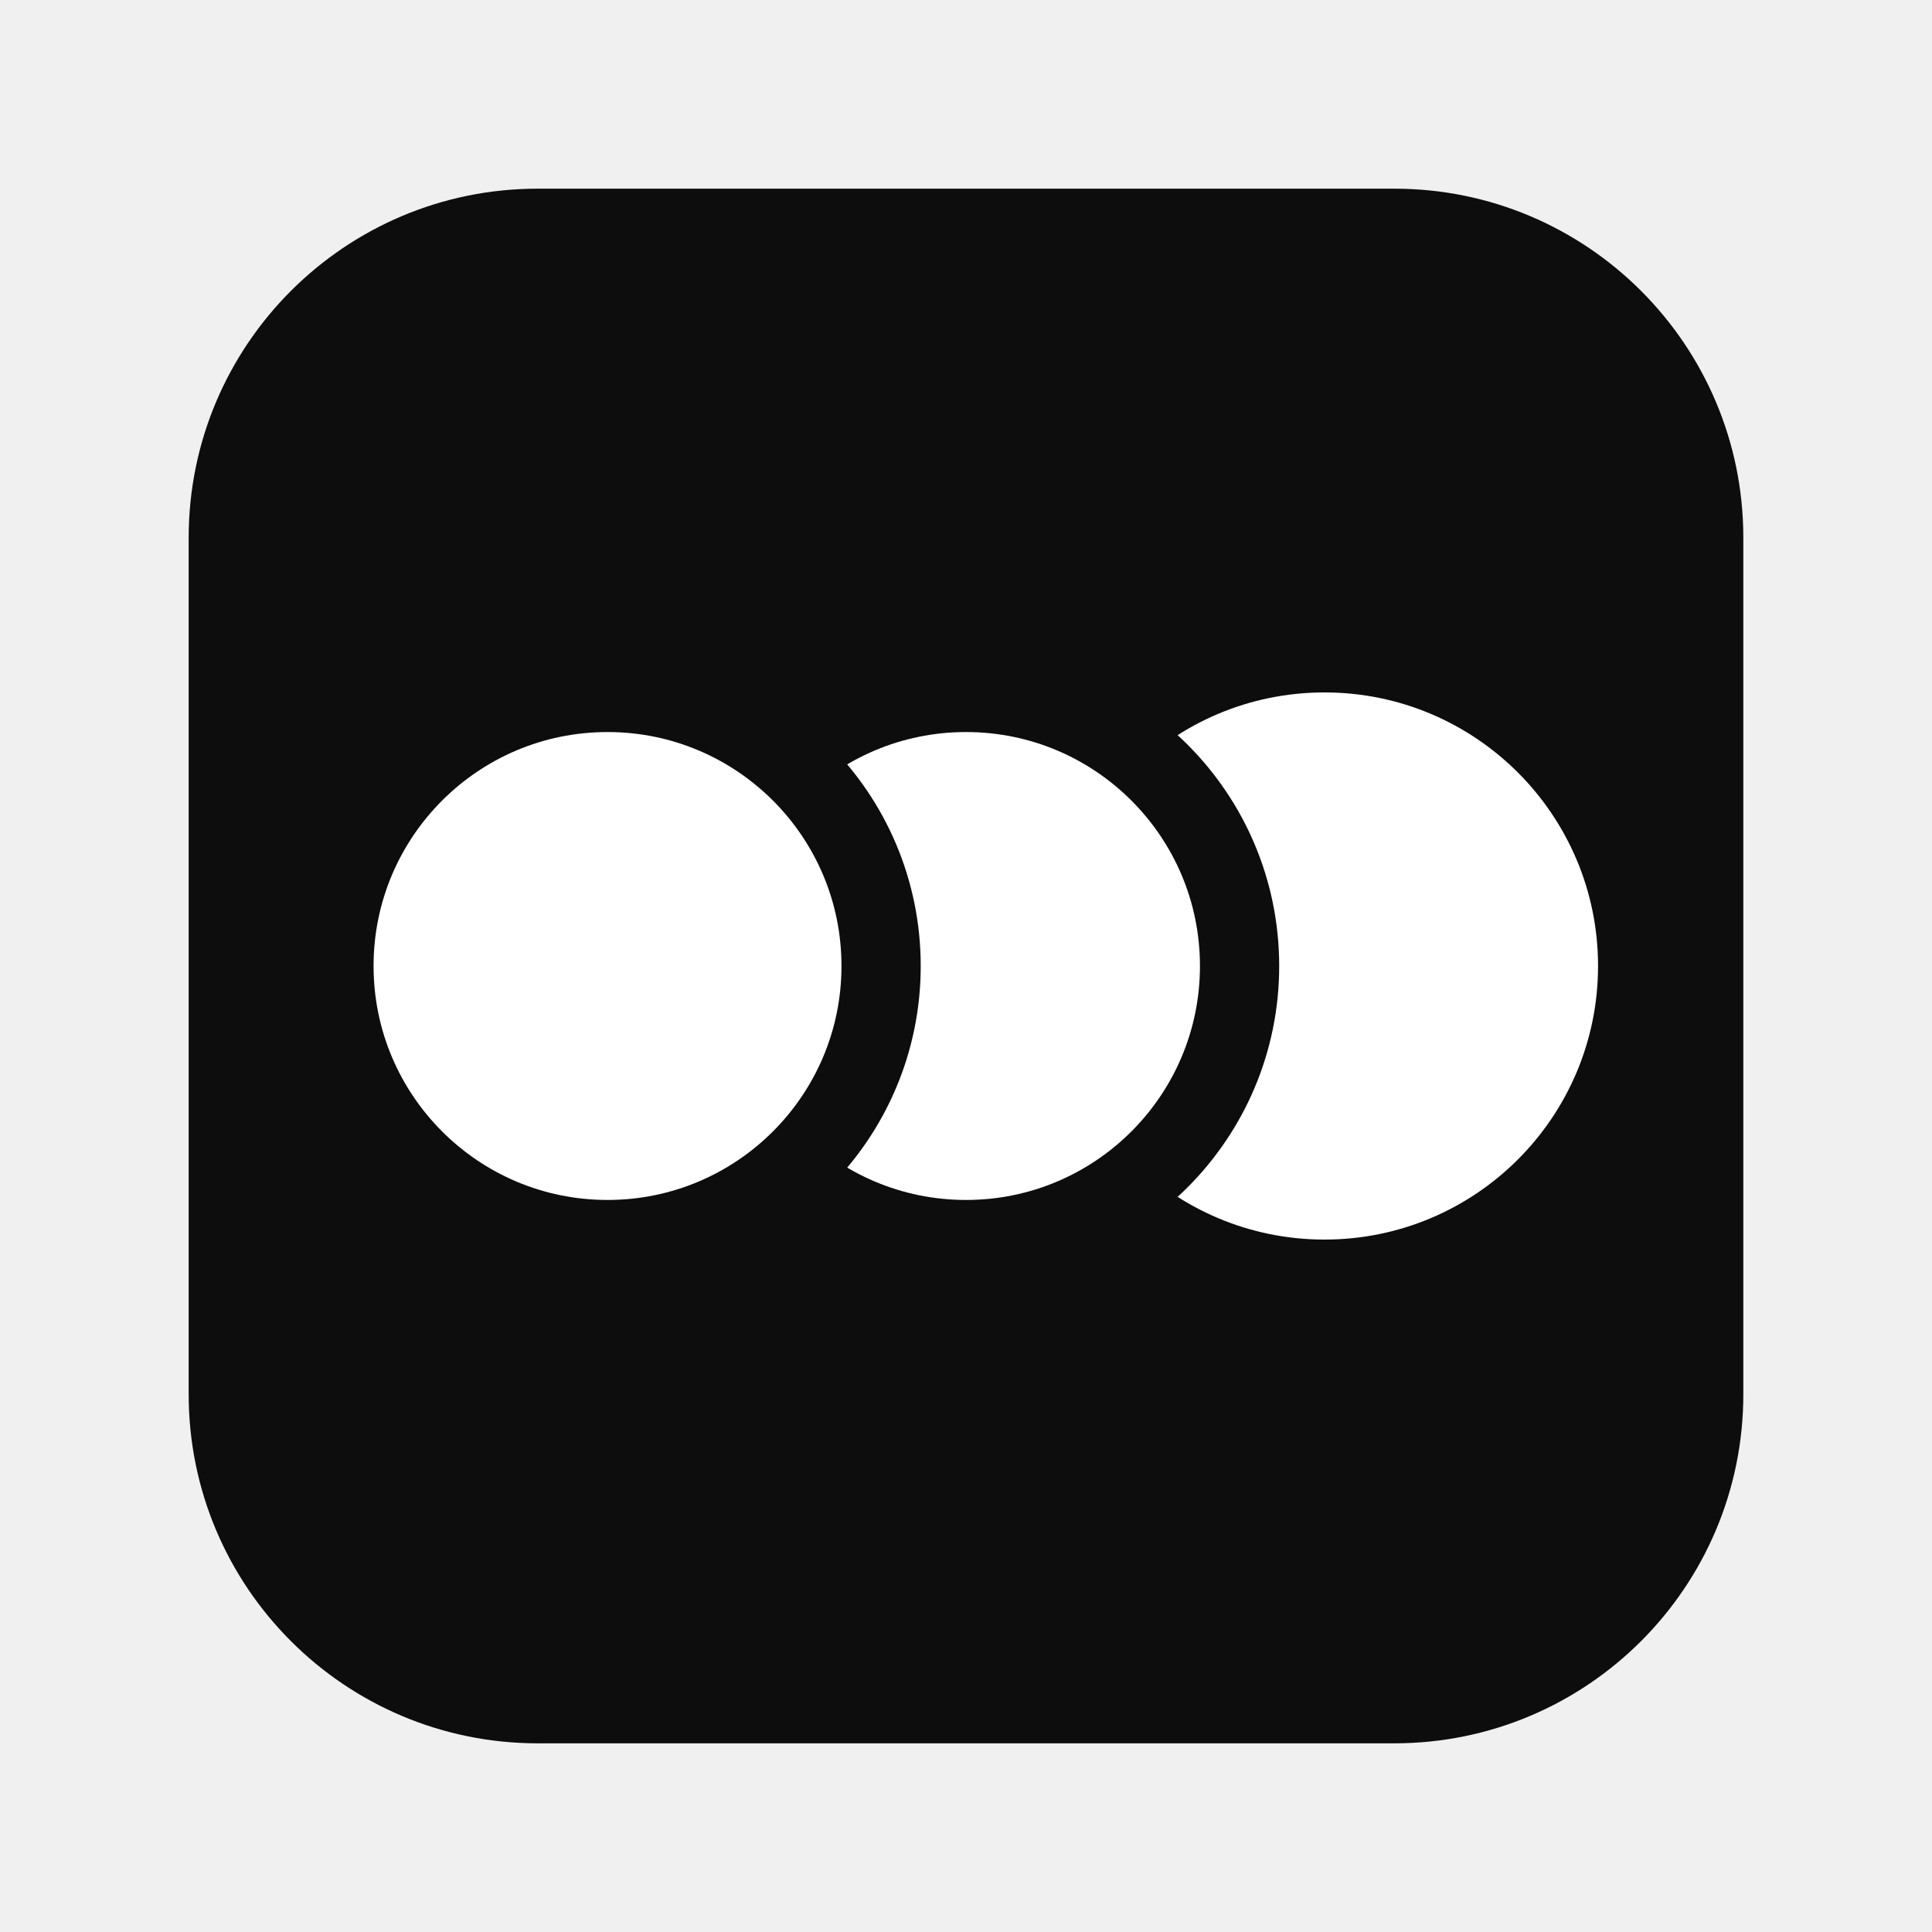
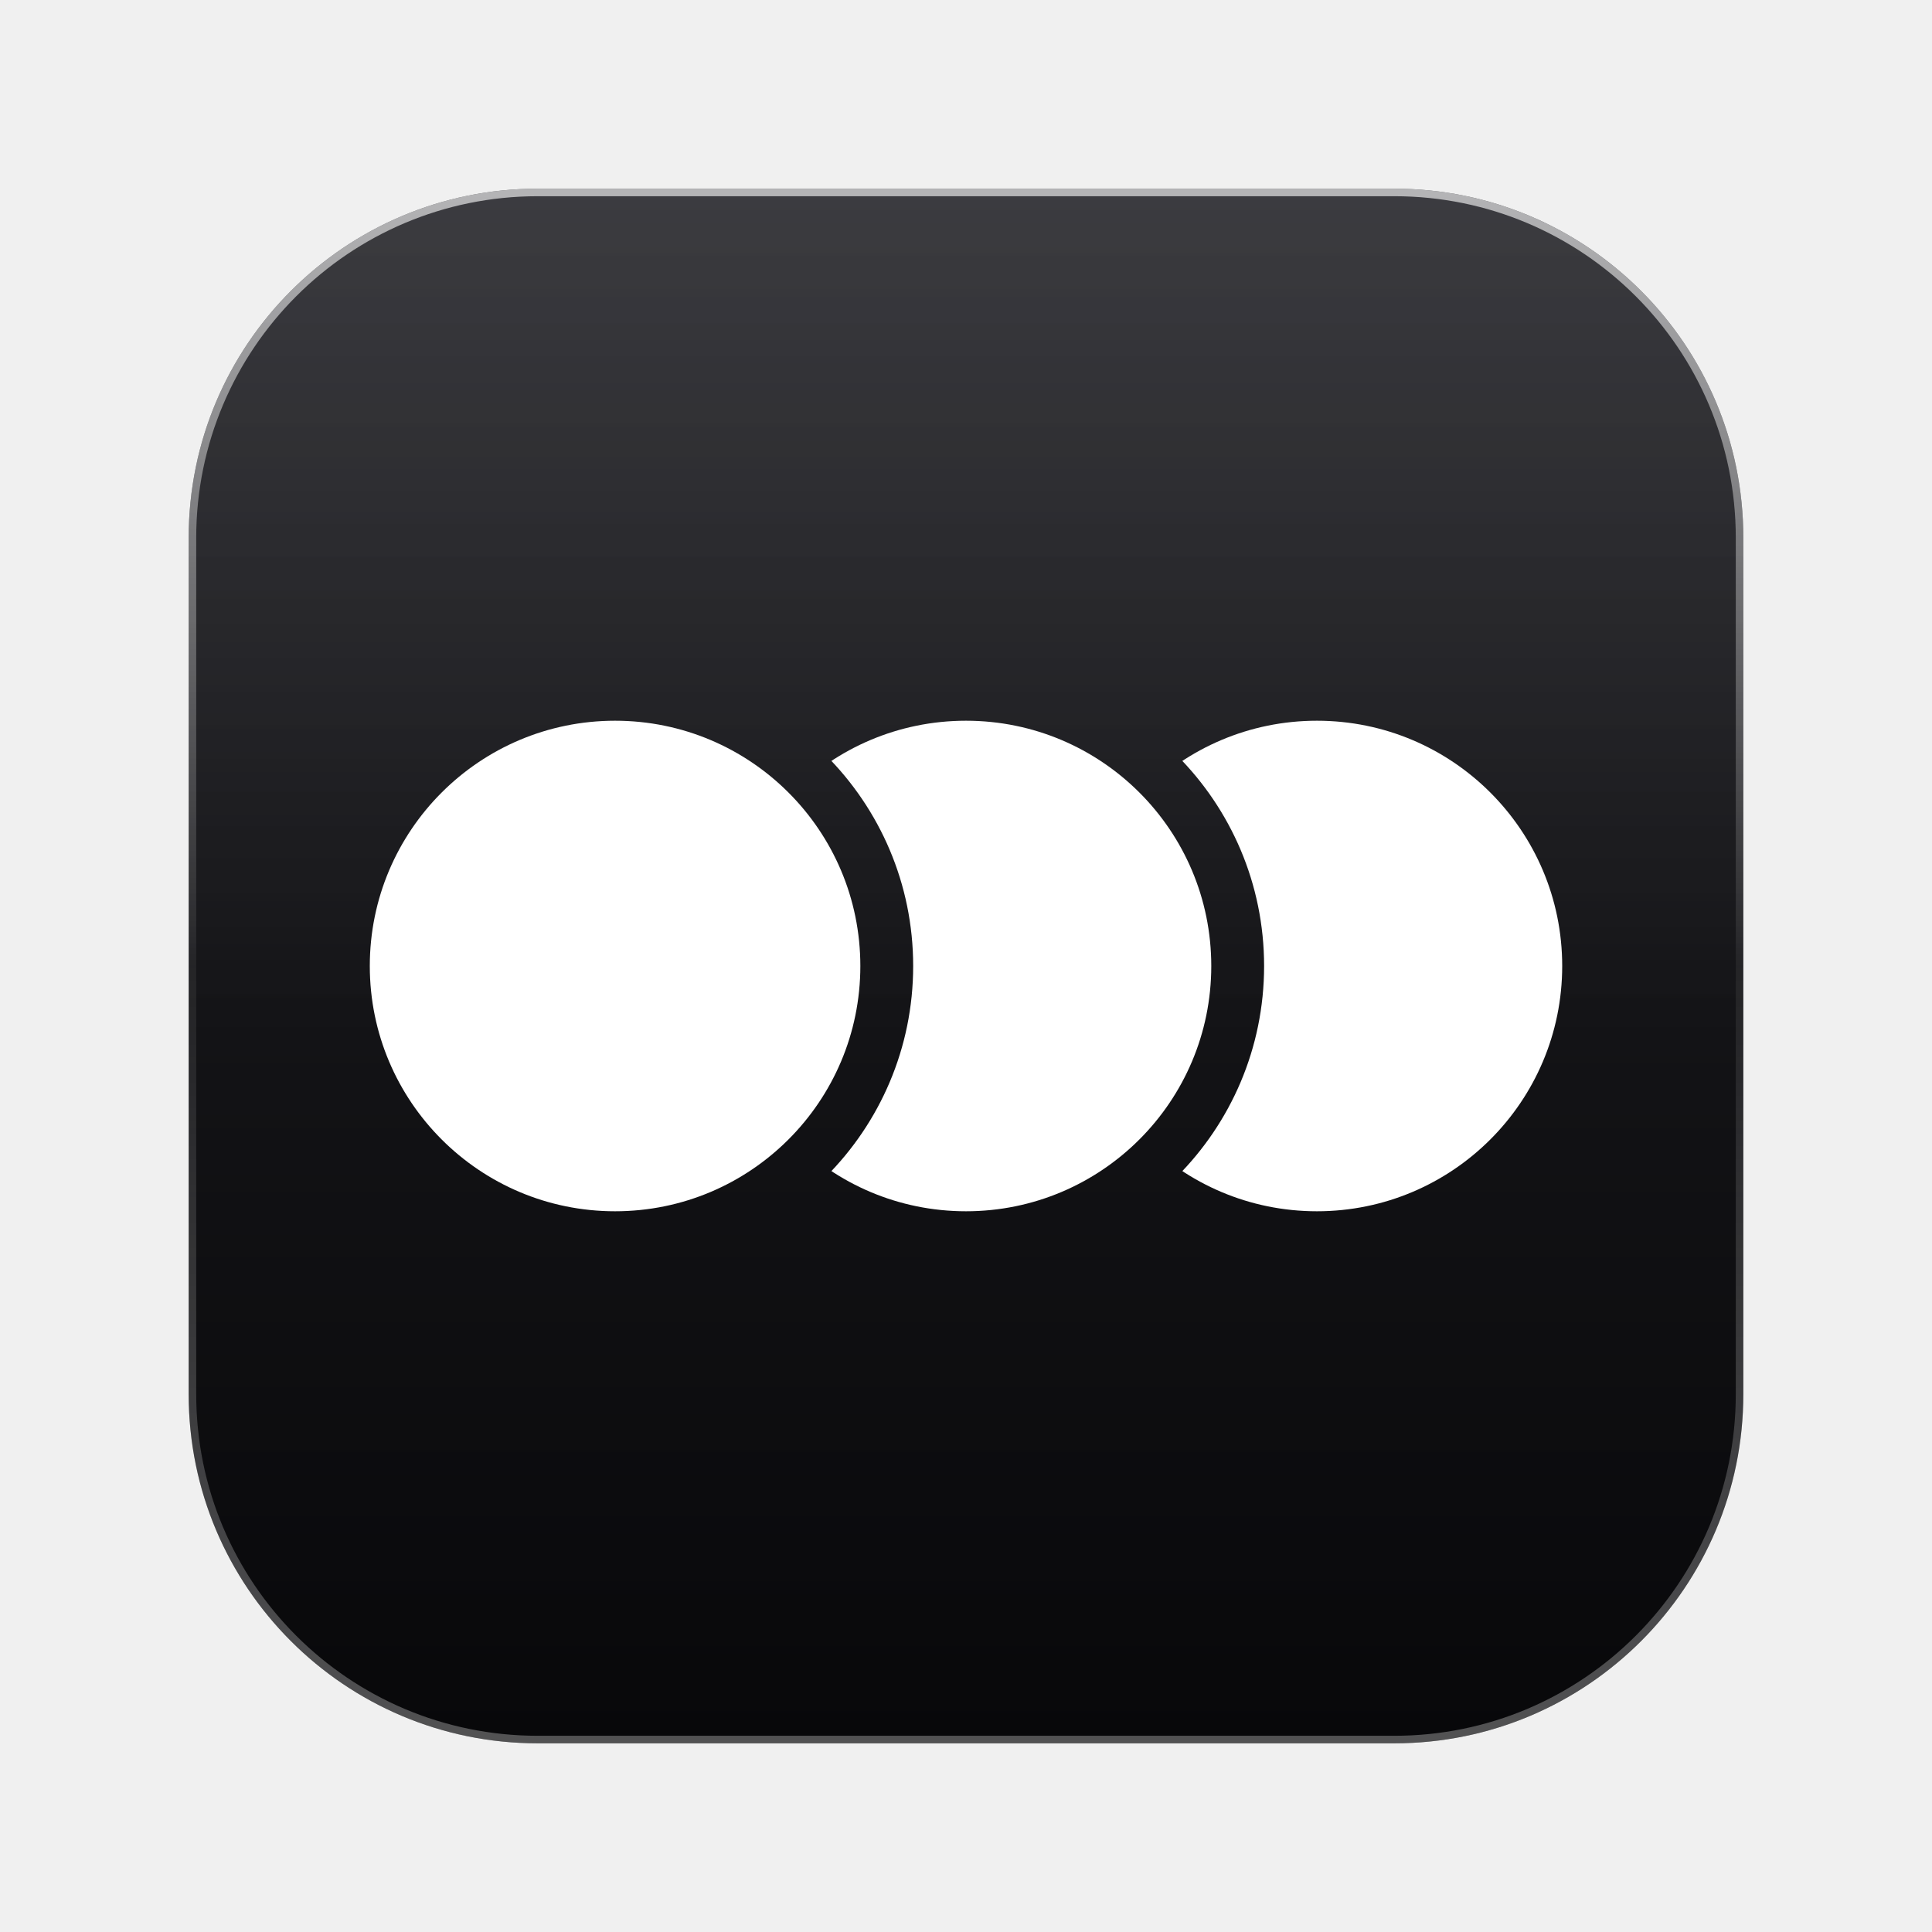
<svg xmlns="http://www.w3.org/2000/svg" width="1024" height="1024" viewBox="0 0 1024 1024">
-   <rect x="100" y="100" width="824" height="824" rx="185" fill="#0d0d0d" />
-   <g fill="#ffffff">
-     <circle cx="702" cy="512" r="145" />
-     <circle cx="512" cy="512" r="145" stroke="#0d0d0d" stroke-width="42" />
-     <circle cx="322" cy="512" r="145" stroke="#0d0d0d" stroke-width="42" />
-   </g>
+   <defs>
+     <linearGradient id="tile" x1="0" y1="100" x2="0" y2="924" gradientUnits="userSpaceOnUse">
+       <stop offset="0" stop-color="#26262b" stop-opacity="1" />
+       <stop offset="0.5" stop-color="#141417" stop-opacity="1" />
+       <stop offset="1" stop-color="#08080a" stop-opacity="1" />
+     </linearGradient>
+     <linearGradient id="sheen" x1="0" y1="100" x2="0" y2="553.2" gradientUnits="userSpaceOnUse">
+       <stop offset="0" stop-color="#ffffff" stop-opacity="0.1" />
+       <stop offset="1" stop-color="#ffffff" stop-opacity="0" />
+     </linearGradient>
+     <linearGradient id="rim" x1="0" y1="100" x2="0" y2="924" gradientUnits="userSpaceOnUse">
+       <stop offset="0" stop-color="#ffffff" stop-opacity="0.62" />
+       <stop offset="0.5" stop-color="#ffffff" stop-opacity="0.06" />
+       <stop offset="1" stop-color="#ffffff" stop-opacity="0.3" />
+     </linearGradient>
+     <mask id="stack" maskUnits="userSpaceOnUse" x="0" y="0" width="1024" height="1024">
+       <rect x="0" y="0" width="1024" height="1024" fill="#000000" />
+       <circle cx="698" cy="512" r="130" fill="#ffffff" />
+       <circle cx="512" cy="512" r="158" fill="#000000" />
+       <circle cx="512" cy="512" r="130" fill="#ffffff" />
+       <circle cx="326" cy="512" r="158" fill="#000000" />
+       <circle cx="326" cy="512" r="130" fill="#ffffff" />
+     </mask>
+   </defs>
+   <rect x="100" y="100" width="824" height="824" rx="185" fill="url(#tile)" />
+   <rect x="100" y="100" width="824" height="824" rx="185" fill="url(#sheen)" />
+   <rect x="102" y="102" width="820" height="820" rx="183" fill="none" stroke="url(#rim)" stroke-width="4" />
+   <rect x="0" y="0" width="1024" height="1024" fill="#ffffff" mask="url(#stack)" />
</svg>
